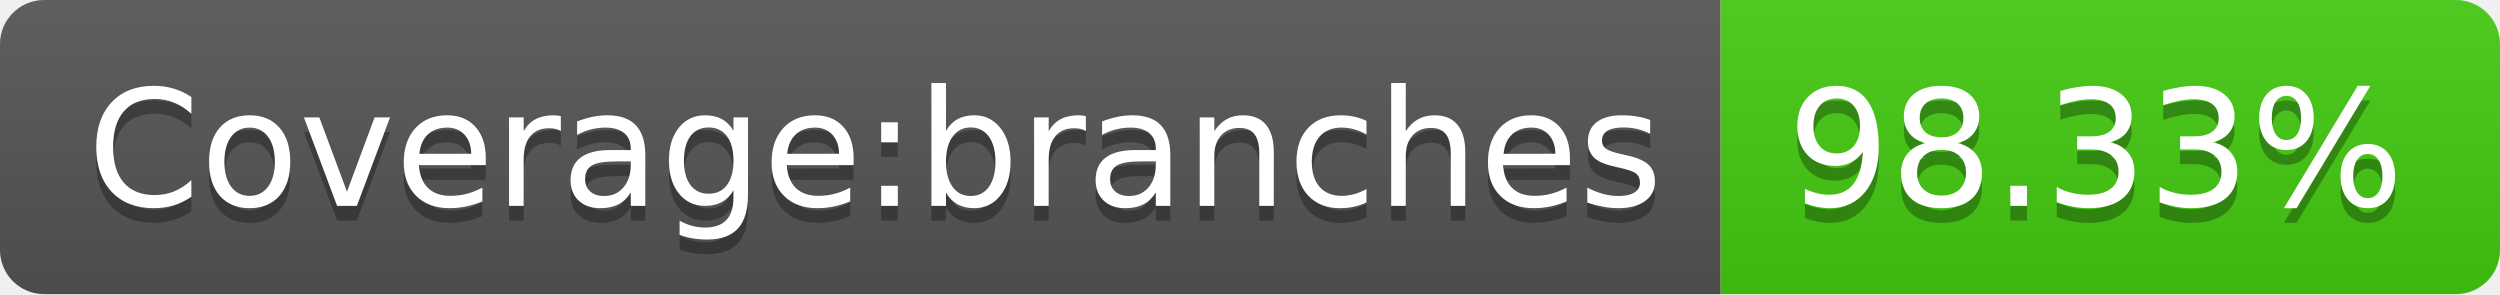
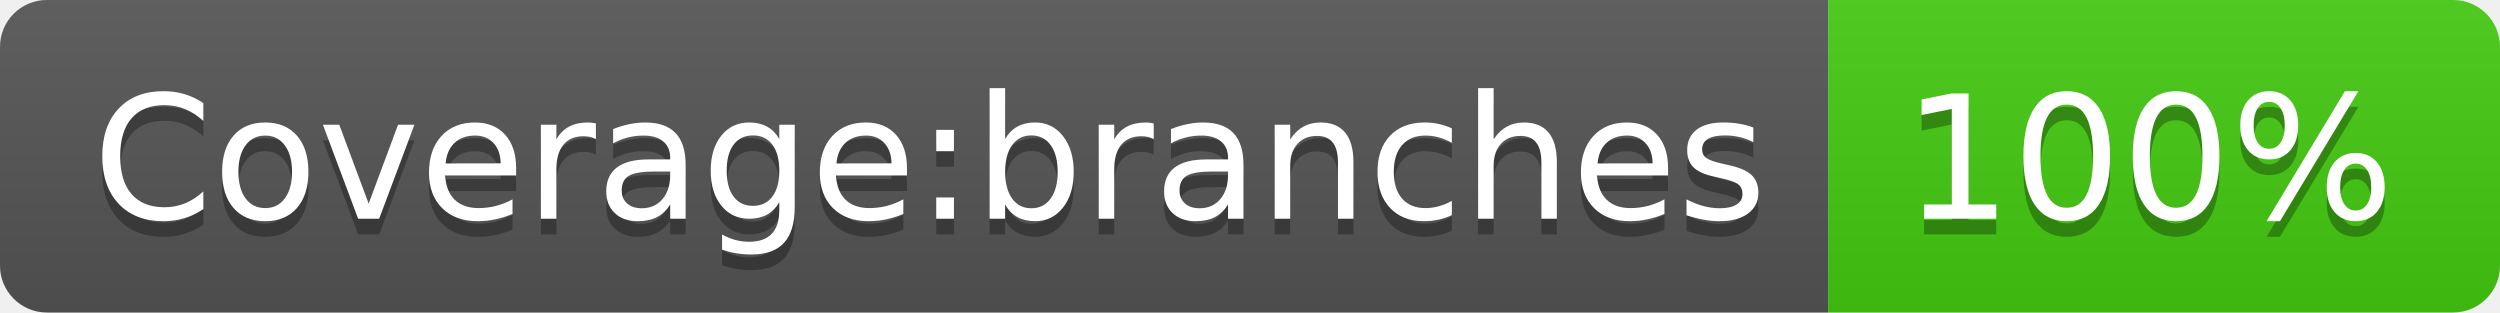
- <svg xmlns="http://www.w3.org/2000/svg" width="170" height="20">
+ <svg xmlns="http://www.w3.org/2000/svg" width="160" height="20">
  <linearGradient id="b" x2="0" y2="100%">
    <stop offset="0" stop-color="#bbb" stop-opacity=".1" />
    <stop offset="1" stop-opacity=".1" />
  </linearGradient>
  <clipPath id="a">
-     <rect width="170" height="20" rx="3" fill="#fff" />
+     <rect width="160" height="20" rx="3" fill="#fff" />
  </clipPath>
  <g clip-path="url(#a)">
    <path fill="#555" d="M0 0h117v20H0z" />
-     <path fill="#4c1" d="M117 0h53v20H117z" />
-     <path fill="url(#b)" d="M0 0h170v20H0z" />
+     <path fill="#4c1" d="M117 0h43v20H117z" />
+     <path fill="url(#b)" d="M0 0h160v20H0z" />
  </g>
  <g fill="#fff" text-anchor="middle" font-family="DejaVu Sans,Verdana,Geneva,sans-serif" font-size="110">
    <text x="595" y="150" fill="#010101" fill-opacity=".3" transform="scale(.1)" textLength="1070">Coverage:branches</text>
    <text x="595" y="140" transform="scale(.1)" textLength="1070">Coverage:branches</text>
-     <text x="1425" y="150" fill="#010101" fill-opacity=".3" transform="scale(.1)" textLength="430">98.33%</text>
-     <text x="1425" y="140" transform="scale(.1)" textLength="430">98.33%</text>
+     <text x="1375" y="150" fill="#010101" fill-opacity=".3" transform="scale(.1)" textLength="330">100%</text>
+     <text x="1375" y="140" transform="scale(.1)" textLength="330">100%</text>
  </g>
</svg>
